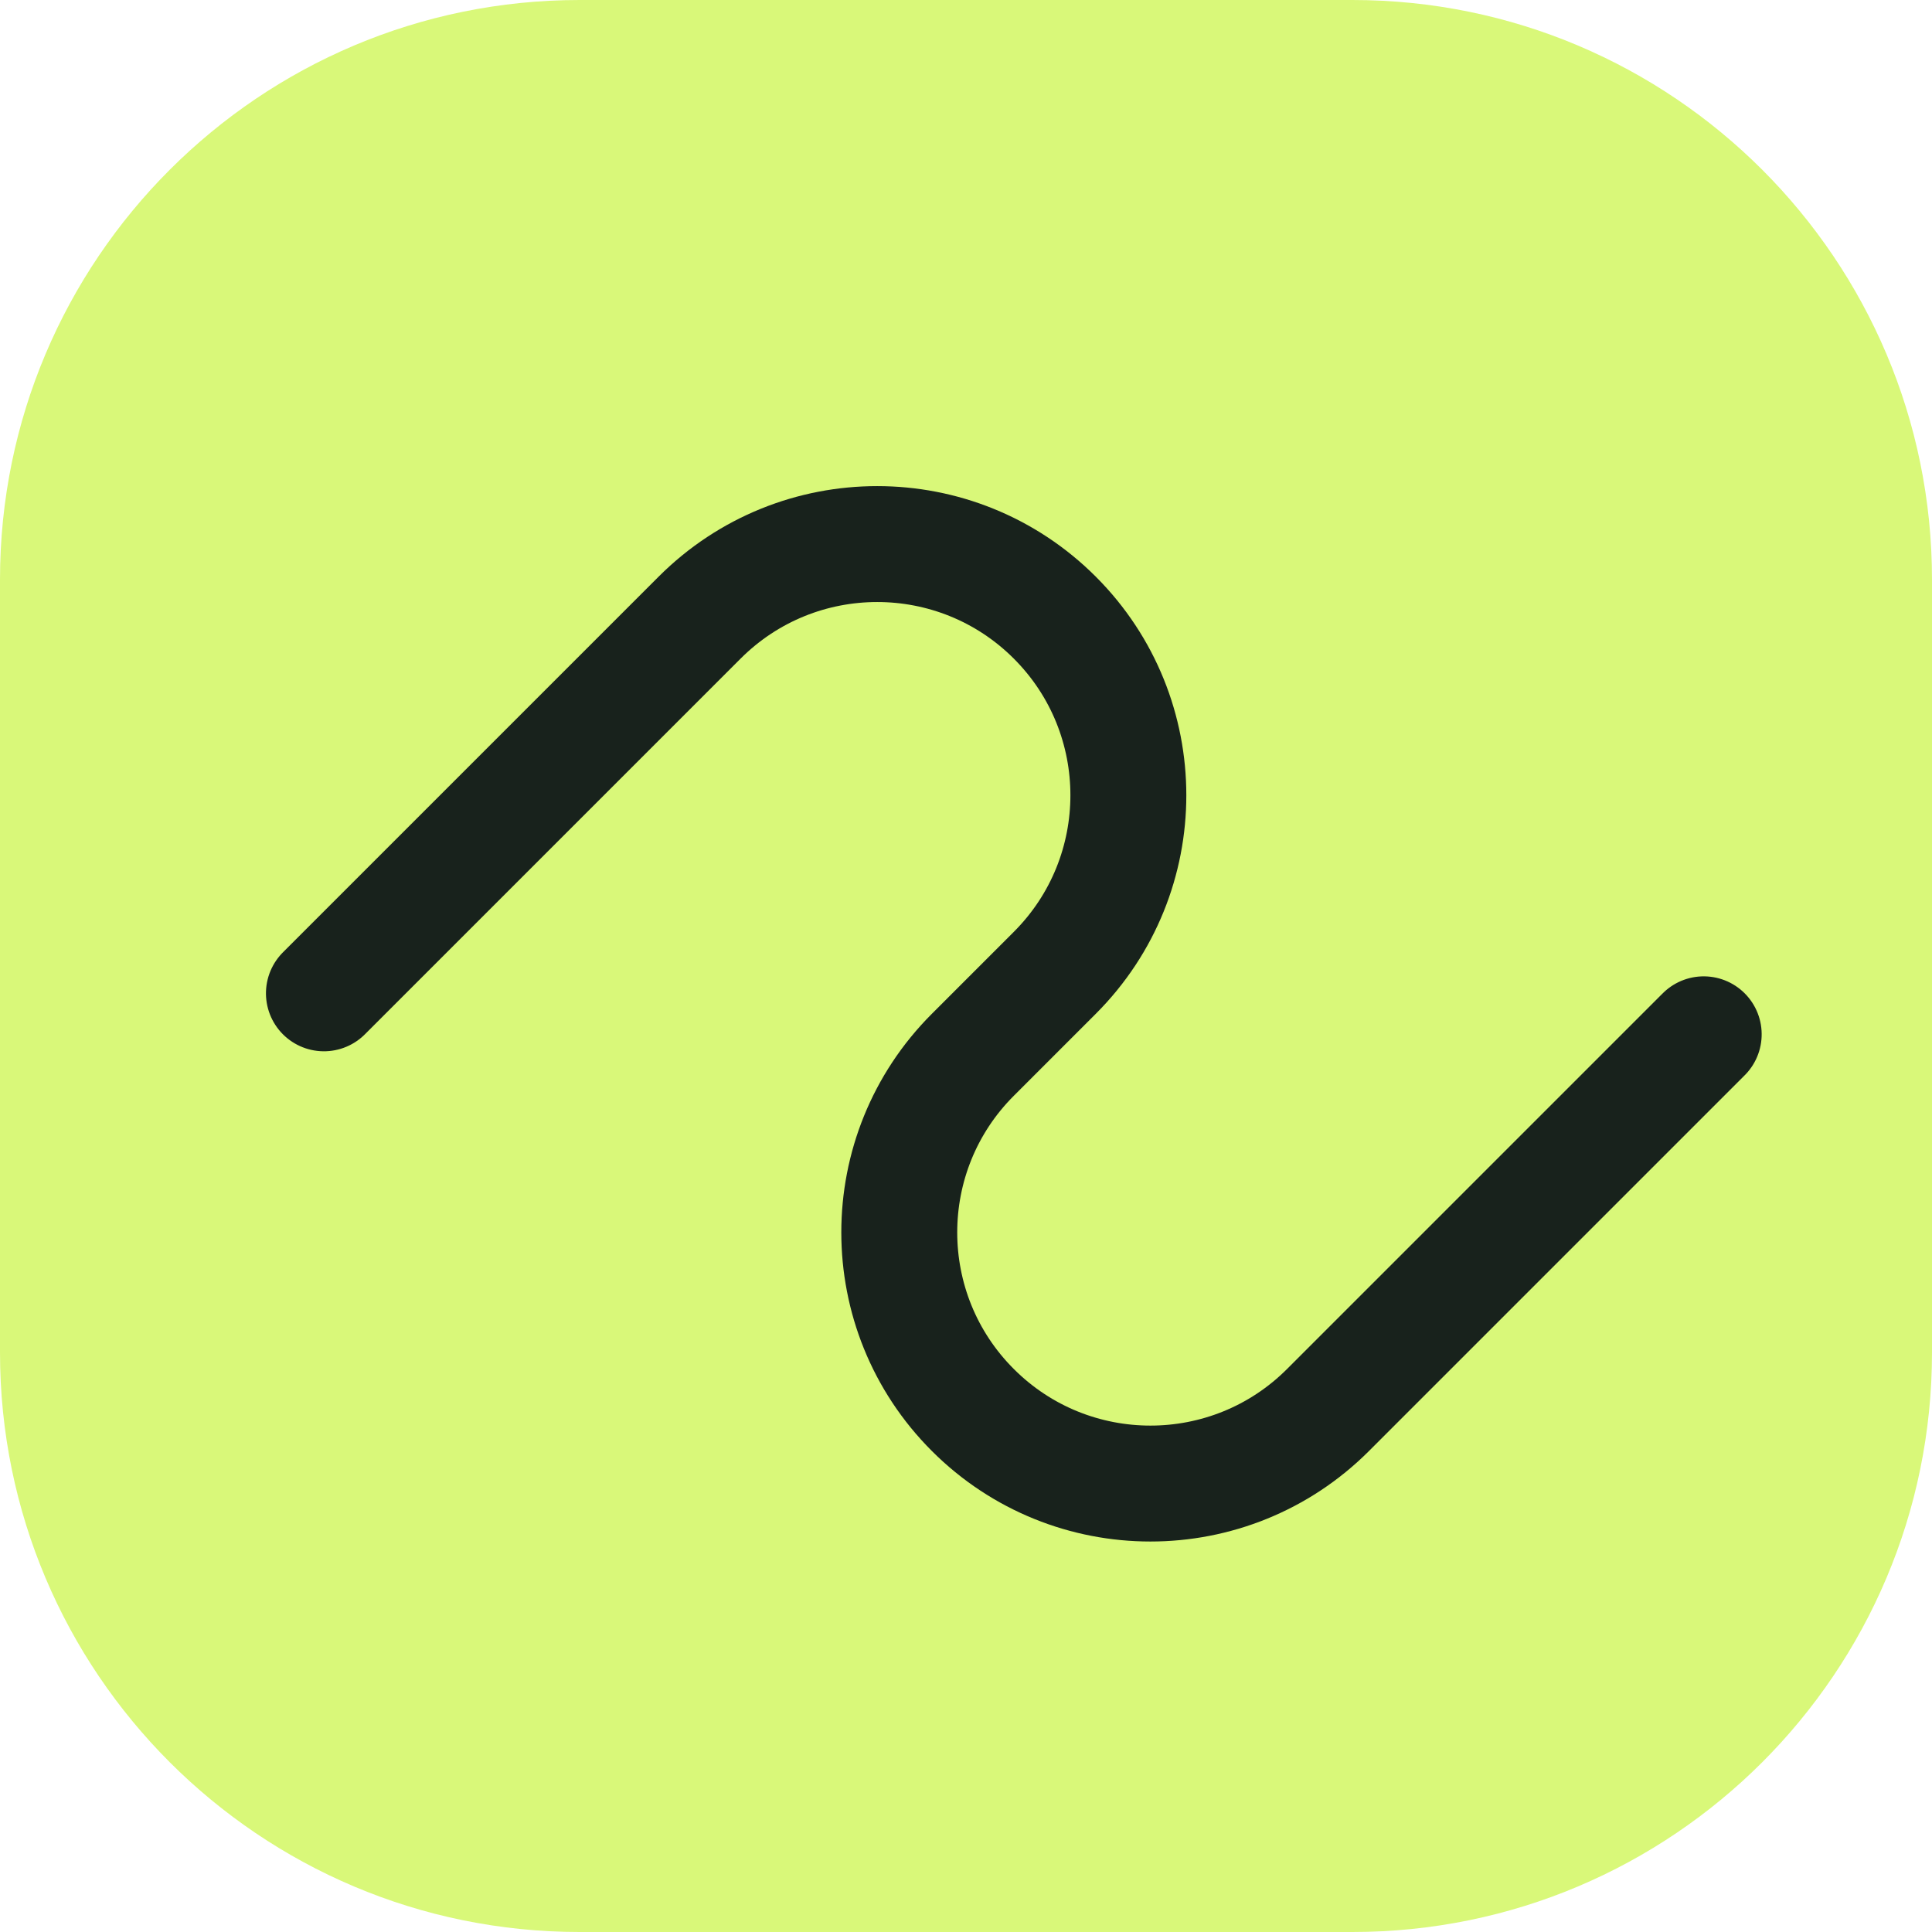
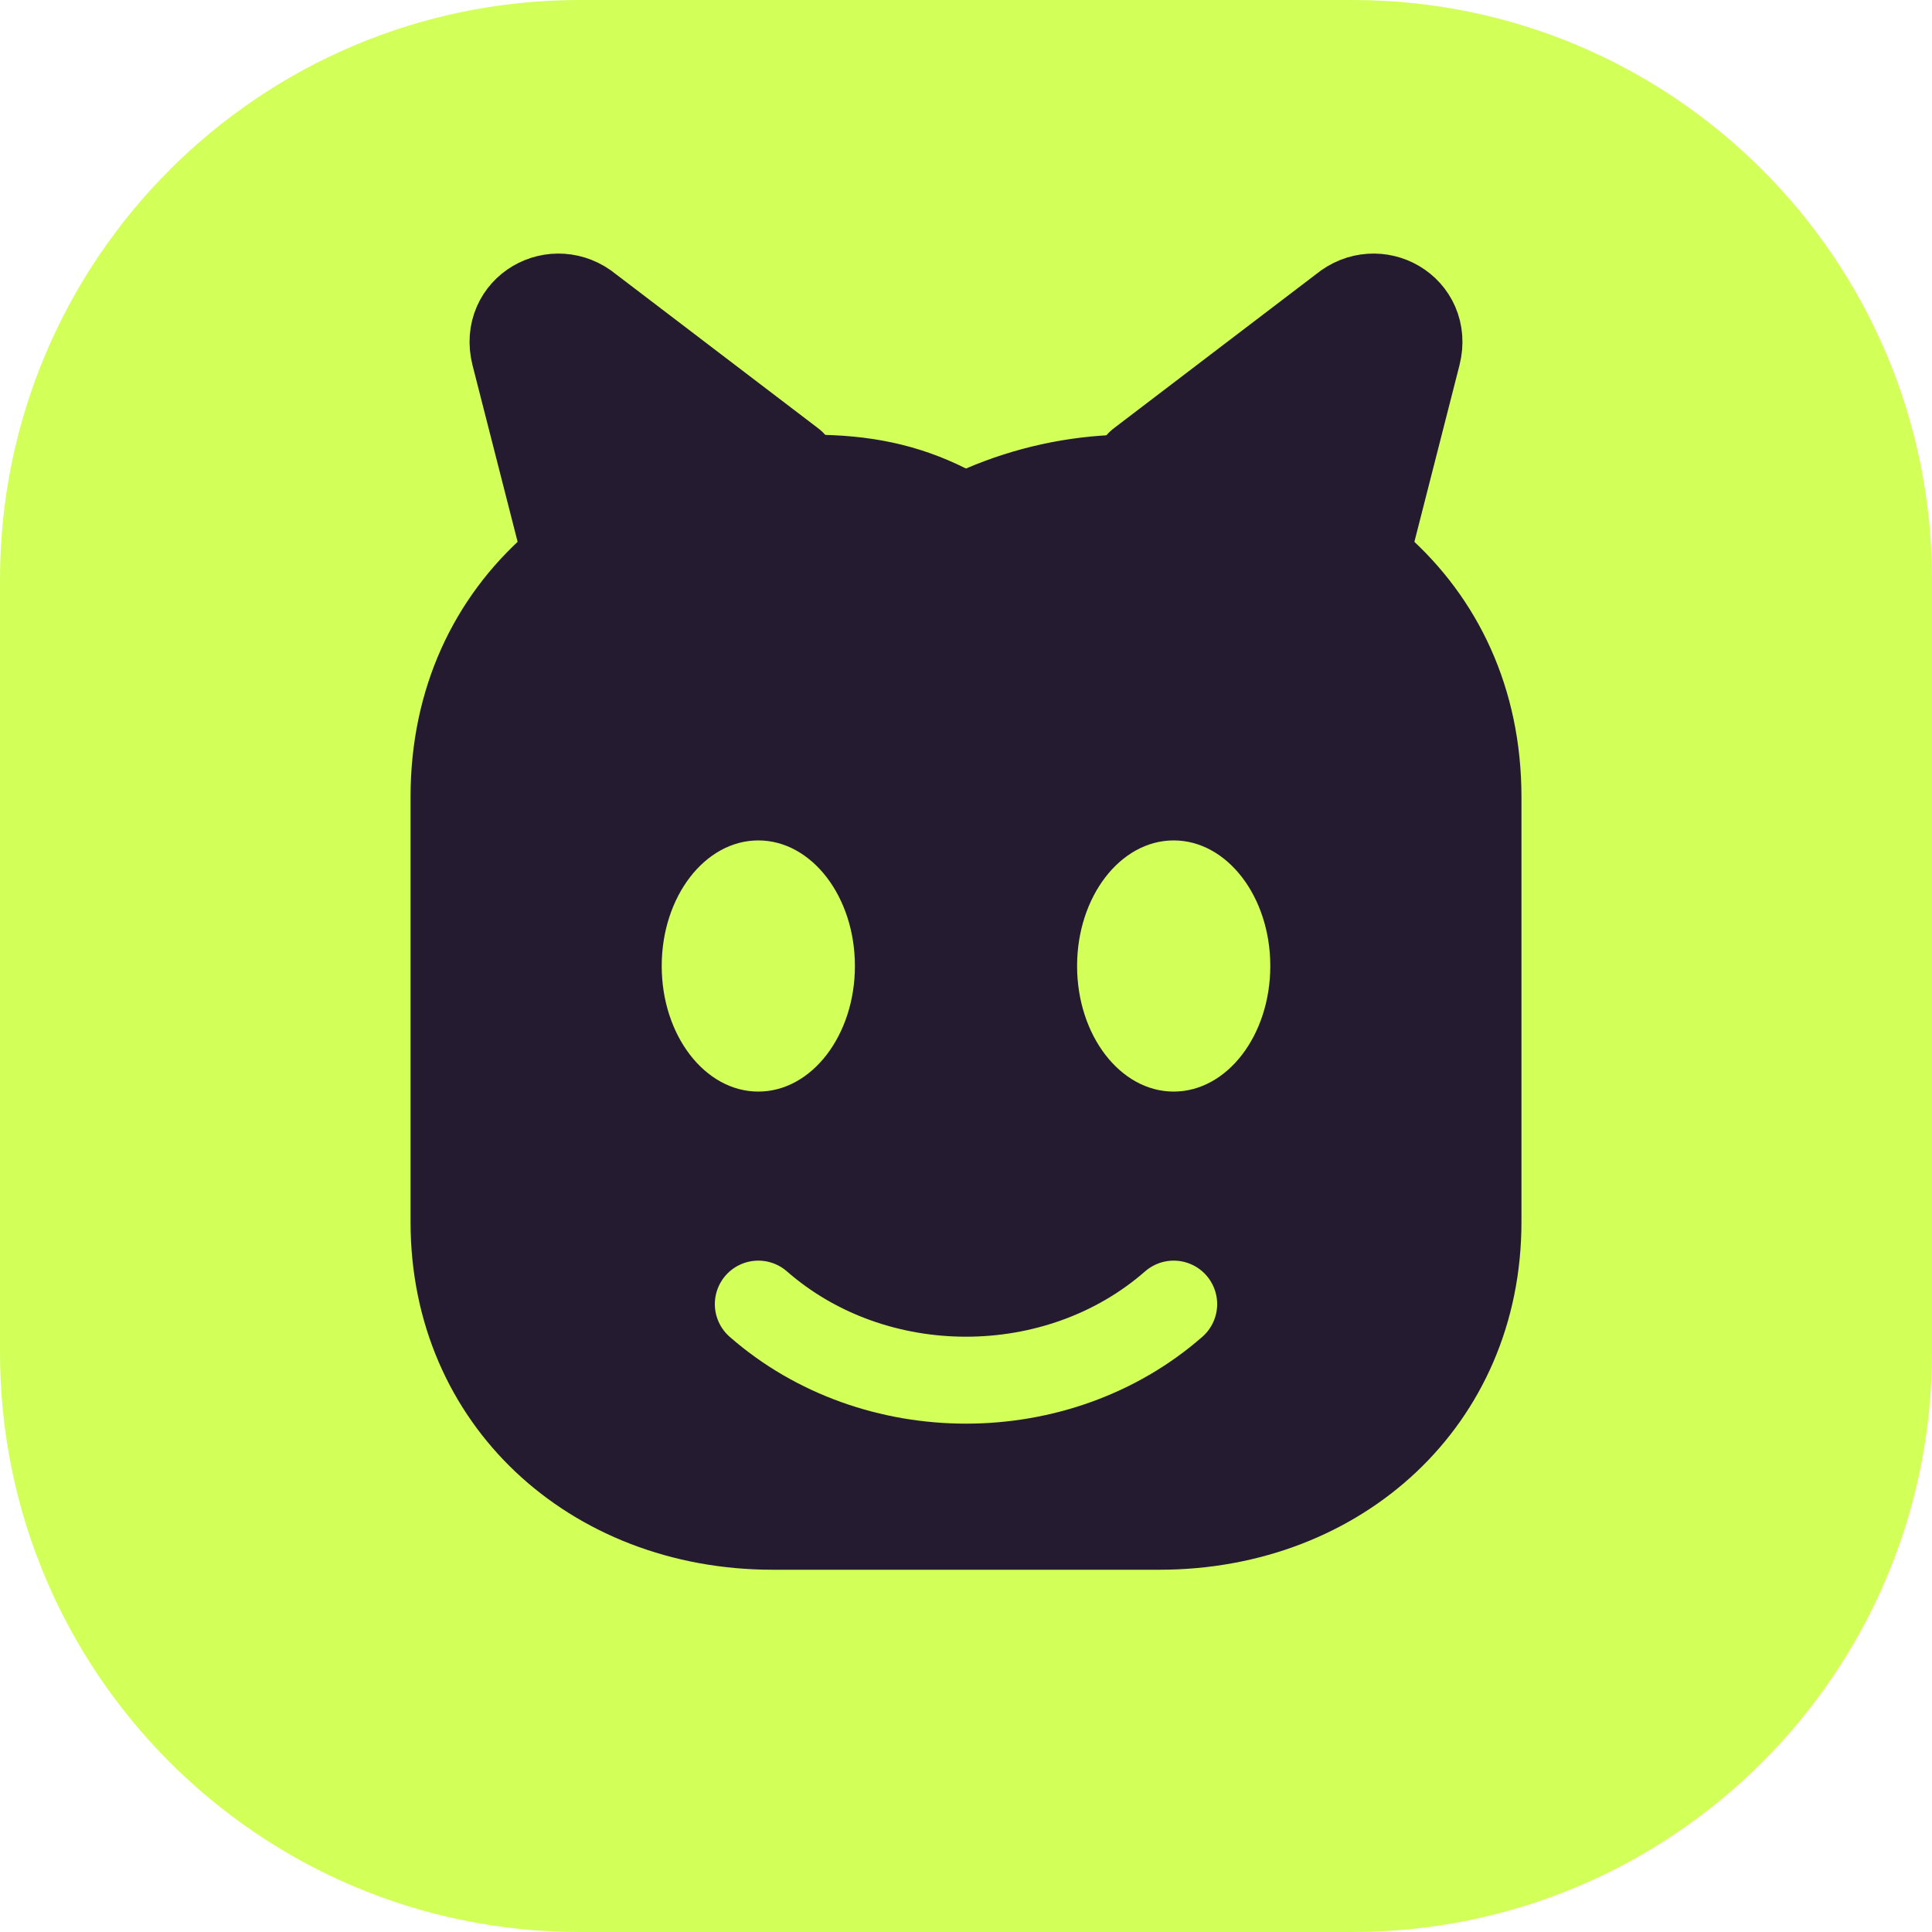
<svg xmlns="http://www.w3.org/2000/svg" viewBox="0 0 40 40" fill="none">
-   <rect width="40" height="40" rx="12" fill="#D9F879" />
-   <path d="M10.2 11h11a5.2 5.2 0 0 1 0 10.4h-2.4a5.2 5.2 0 1 0 0 10.4h11" stroke="#18221C" stroke-width="2.4" stroke-linecap="round" transform="rotate(-45 20 20)" />
+   <rect width="40" height="40" rx="12" fill="#D3FF59" />
+   <path d="M8.5 16.5c0-4.5 3.6-7.5 8.3-7.5 1.2 0 2.2.2 3.2.7a8.7 8.7 0 0 1 3.2-.7c4.7 0 8.3 3 8.3 7.5v8.8c0 4.2-3.3 7.2-7.5 7.2H16c-4.2 0-7.5-3-7.5-7.2v-8.8Z" fill="#251B31" />
+   <path d="m12 12-1.2-4.7c-.2-.8.7-1.3 1.3-.8l4.2 3.2M28 12l1.2-4.7c.2-.8-.7-1.3-1.3-.8l-4.2 3.2" fill="#251B31" stroke="#251B31" stroke-width="2.1" stroke-linecap="round" />
+   <ellipse cx="15.7" cy="20" rx="2" ry="2.6" fill="#D3FF59" />
+   <ellipse cx="24.3" cy="20" rx="2" ry="2.6" fill="#D3FF59" />
+   <path d="M15.7 27c2.4 2.1 6.2 2.1 8.6 0" stroke="#D3FF59" stroke-width="1.8" stroke-linecap="round" />
</svg>
